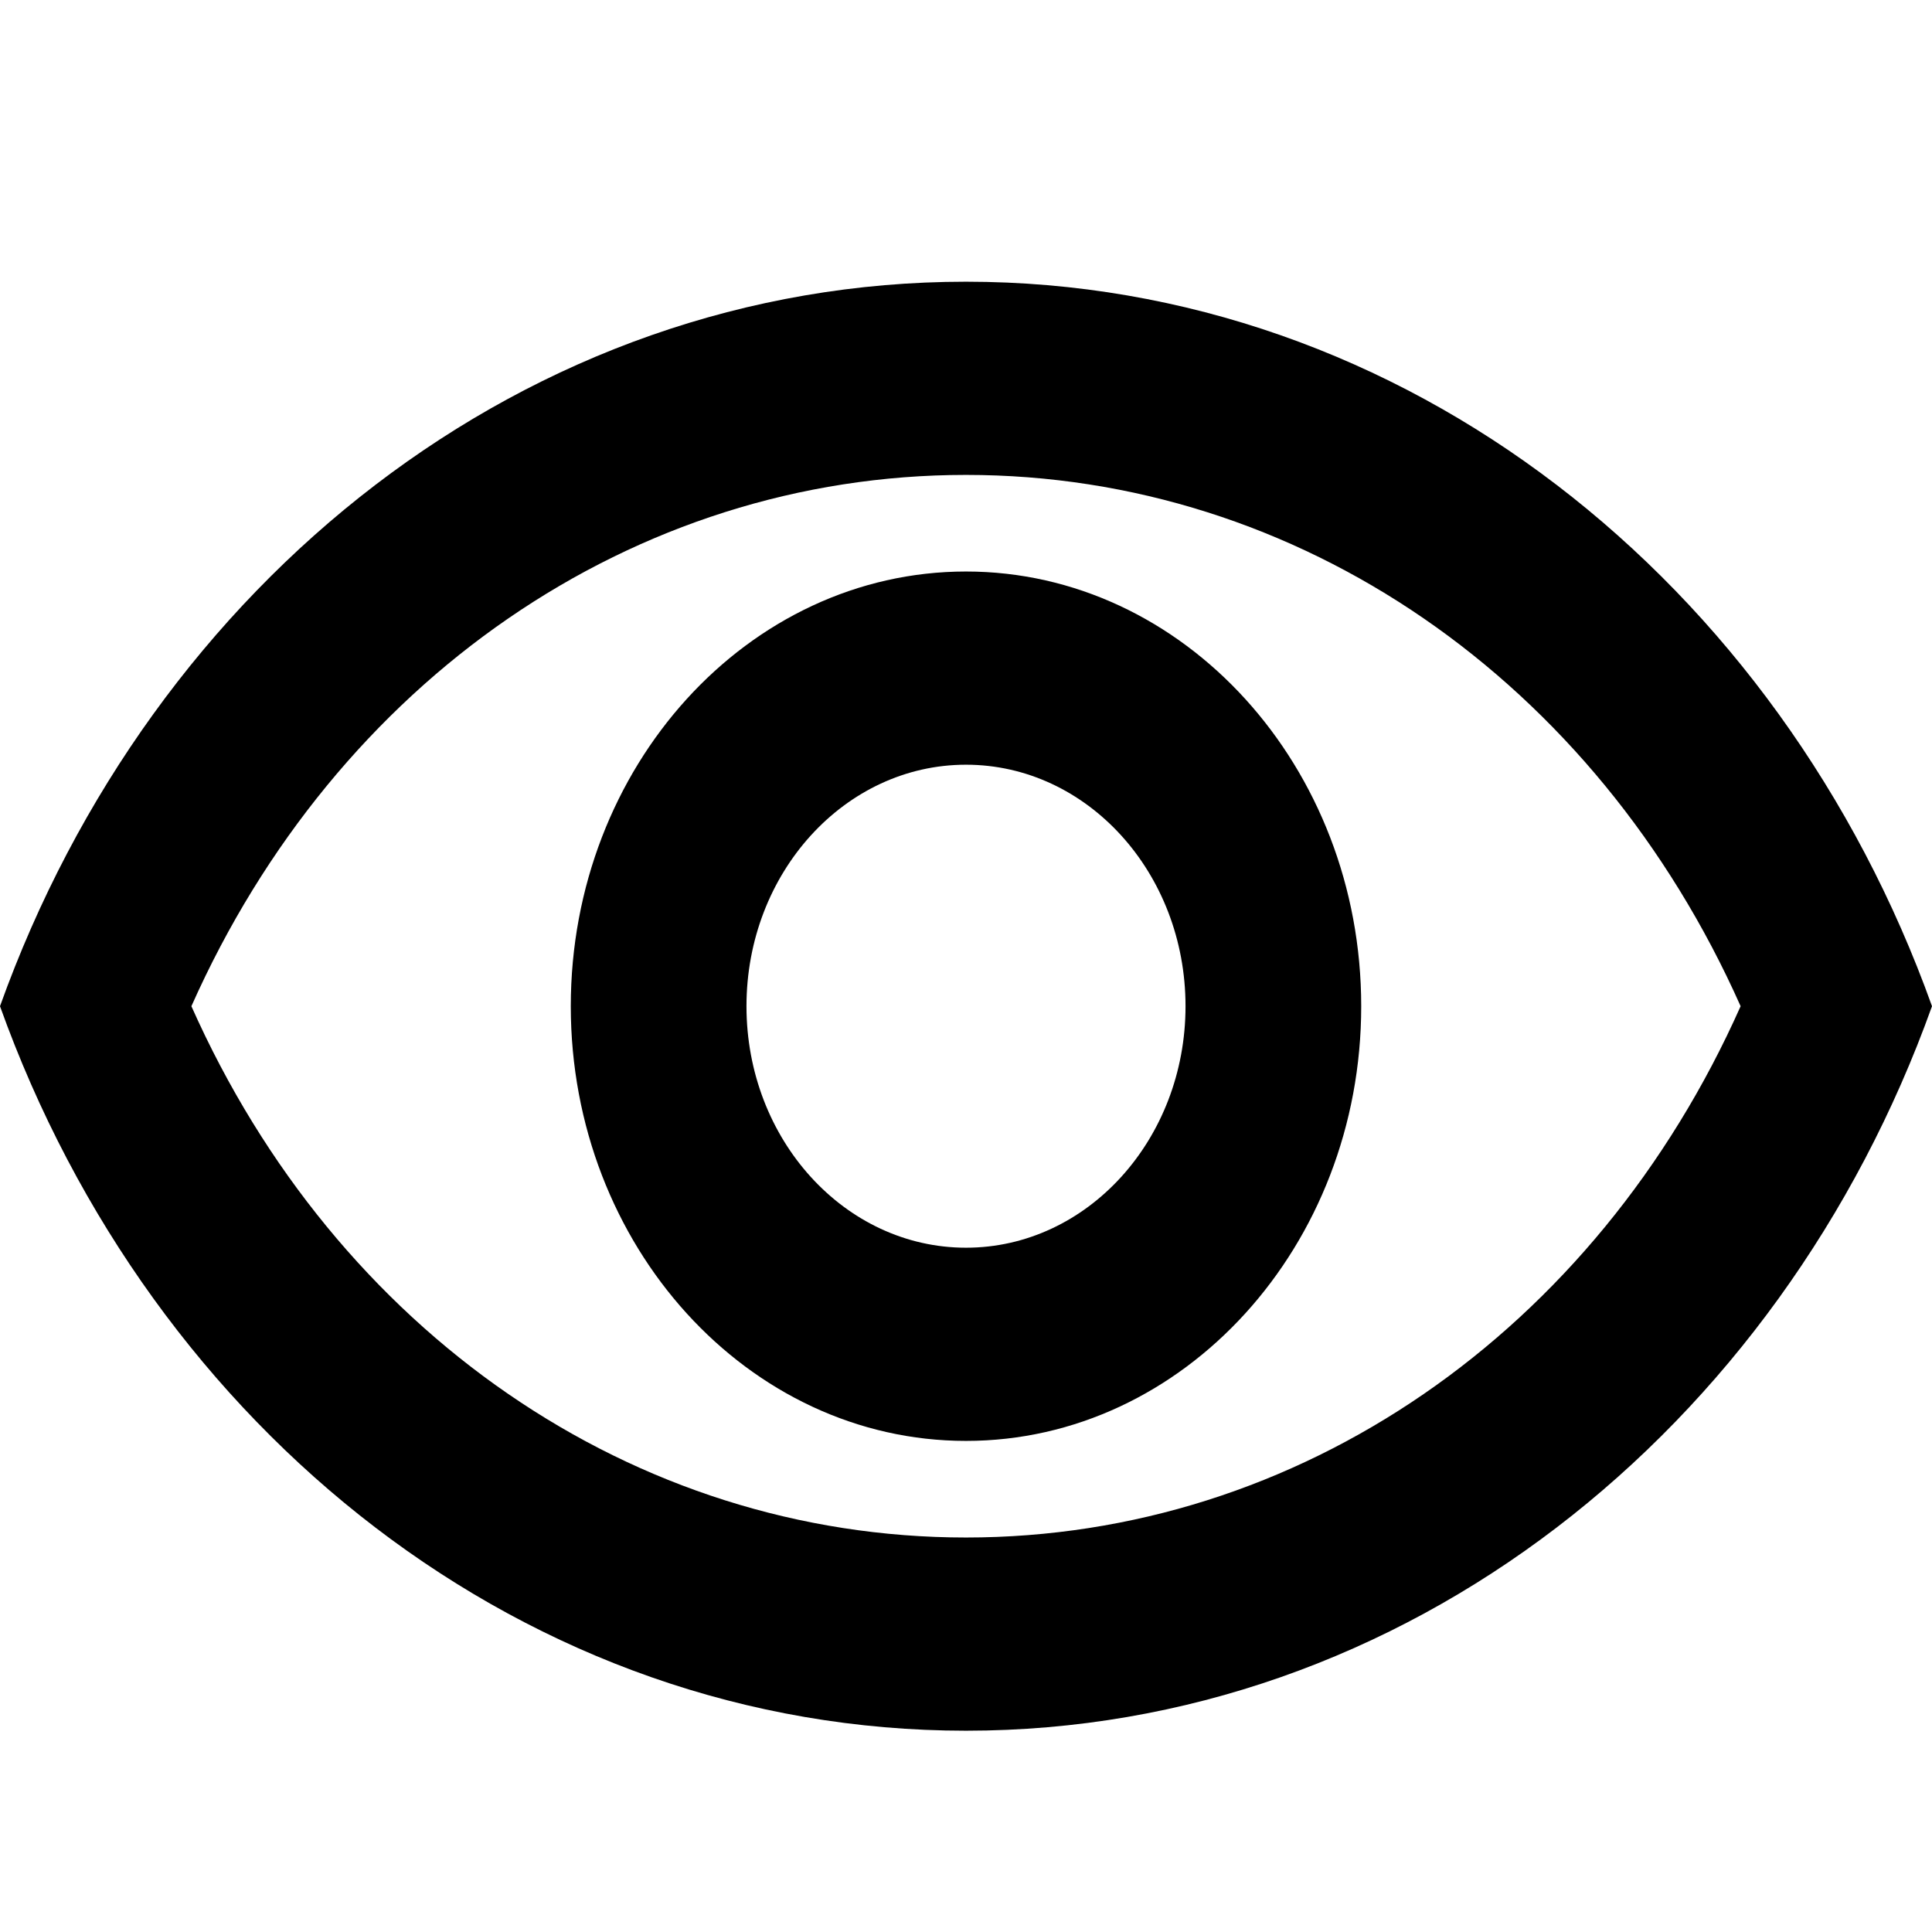
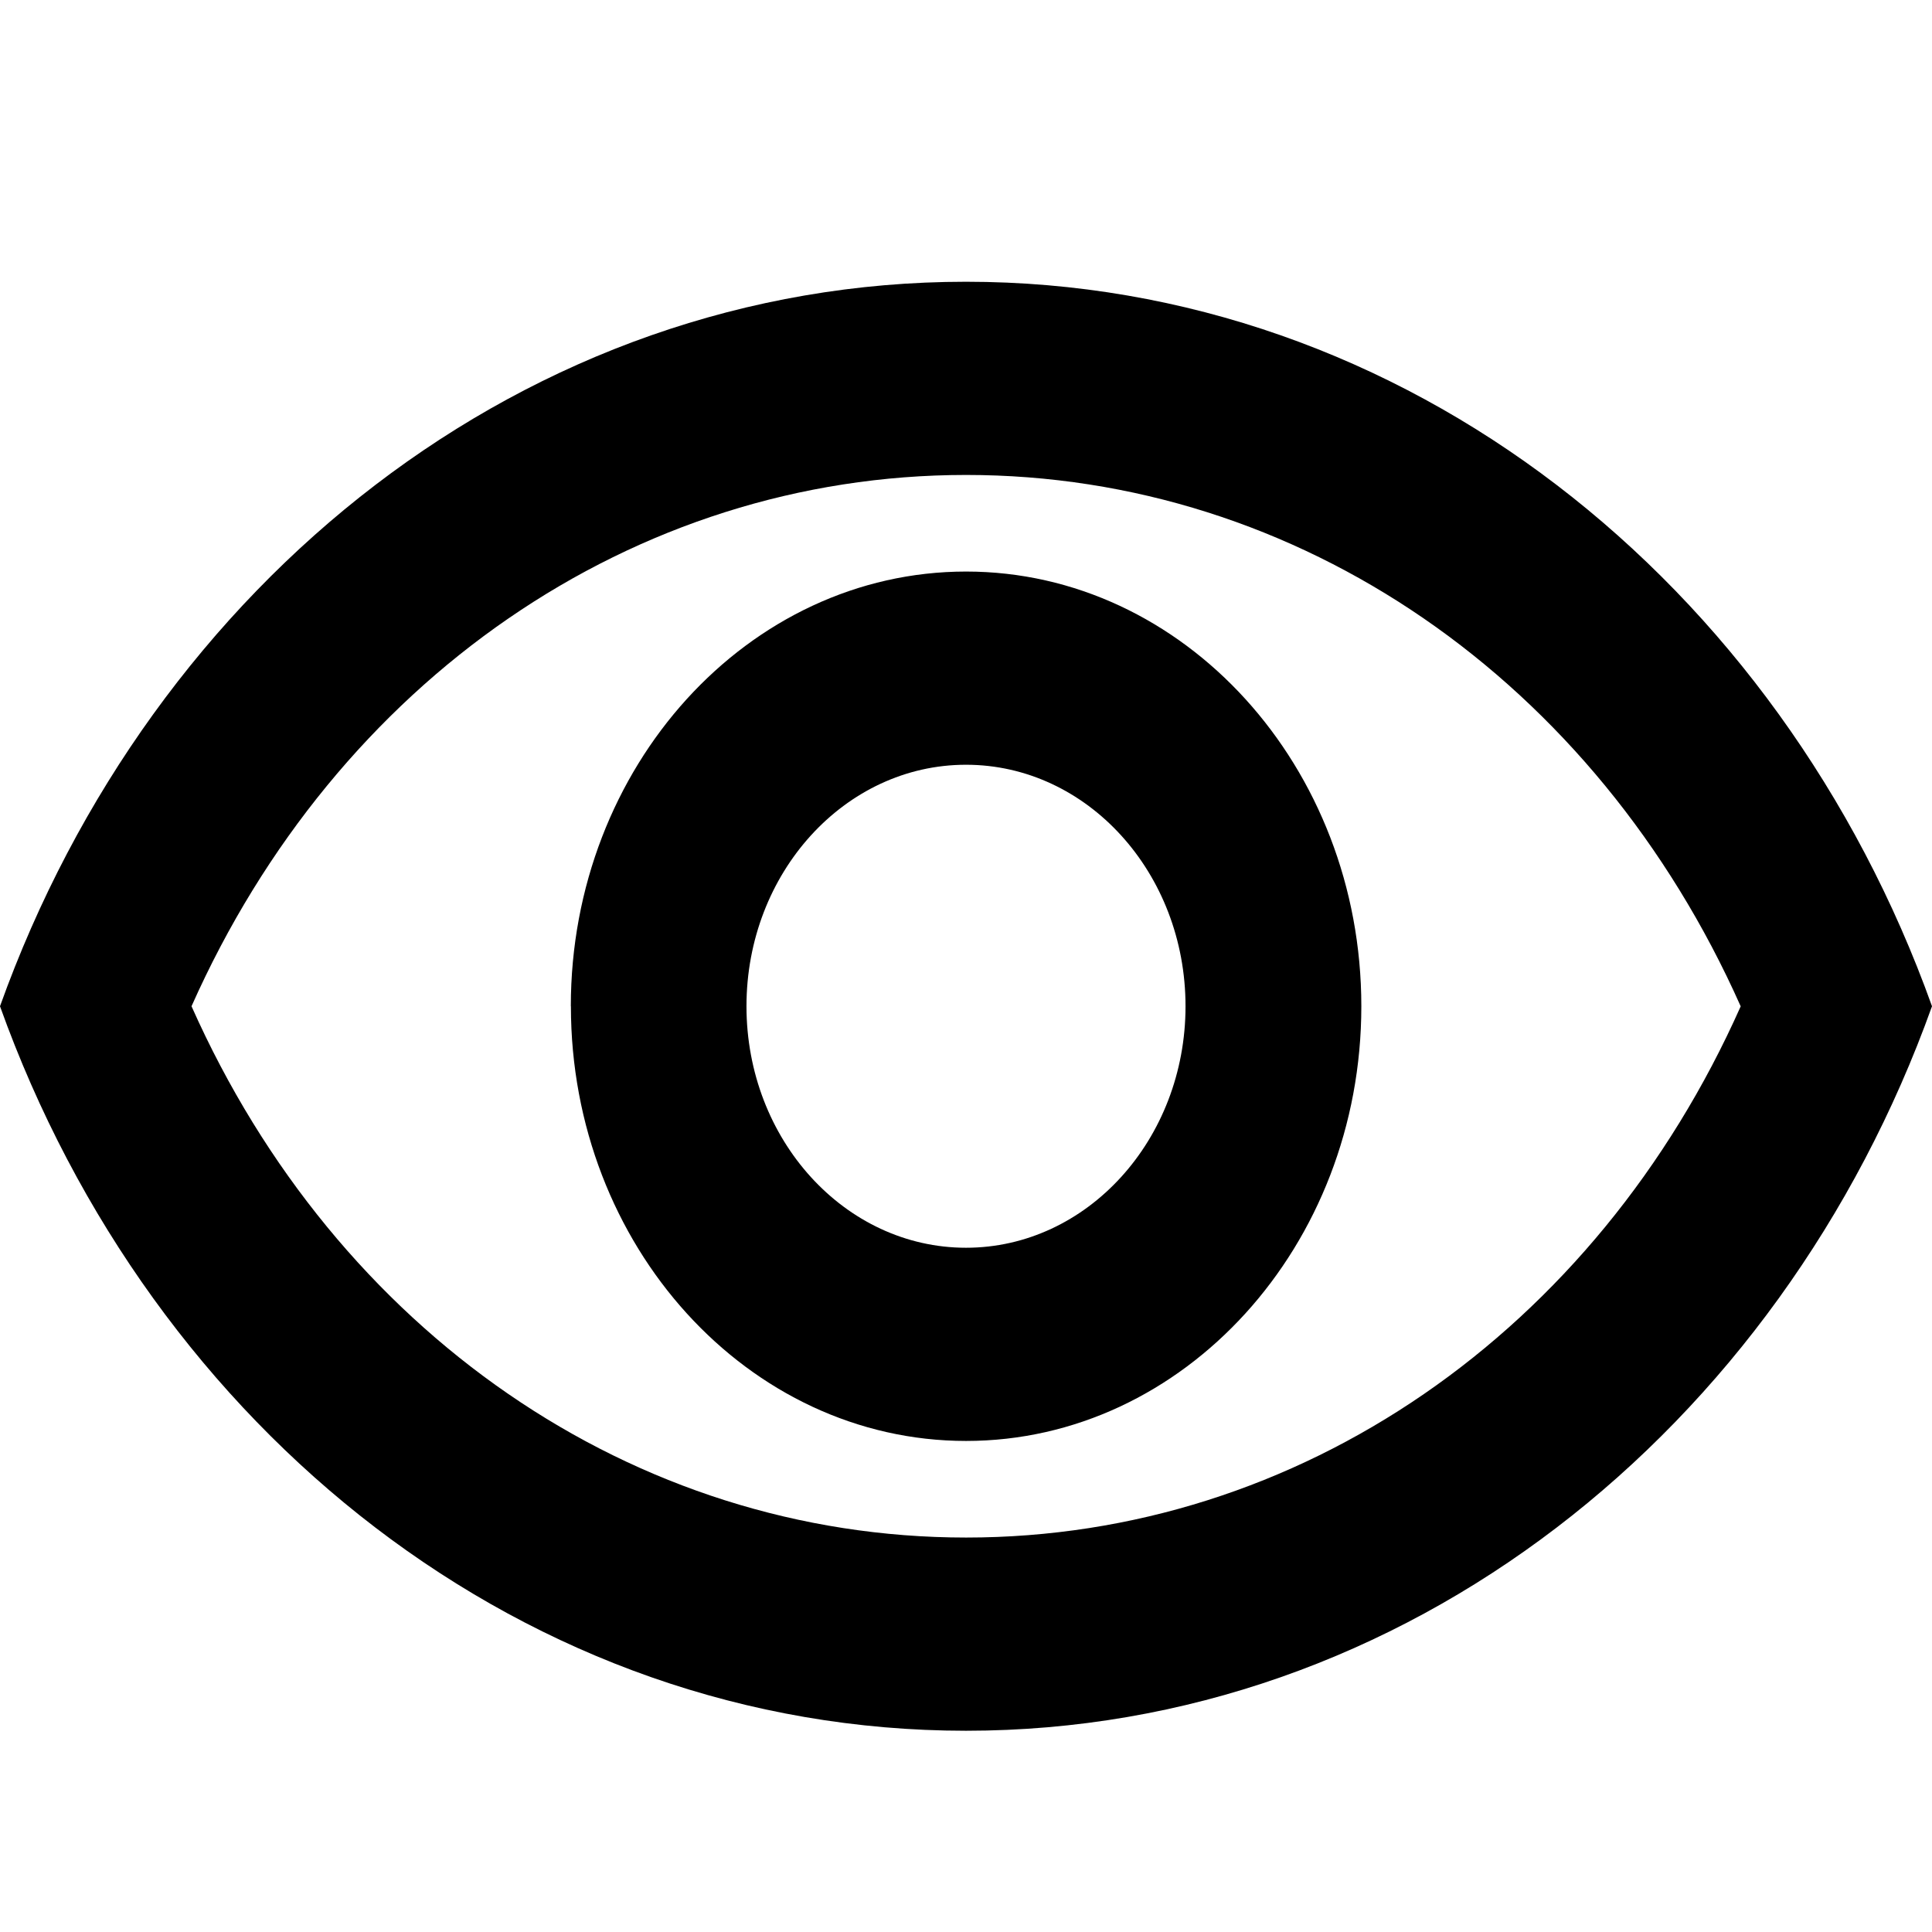
- <svg xmlns="http://www.w3.org/2000/svg" width="16" height="16" viewBox="0 0 16 16" fill="none">
-   <path fill-rule="evenodd" clip-rule="evenodd" d="M0 8.333c1.258-3.512 4.364-6 8-6s6.742 2.488 8 6c-1.258 3.512-4.364 6-8 6s-6.742-2.488-8-6zm14.415 0c-1.2-2.696-3.658-4.4-6.415-4.4s-5.215 1.704-6.415 4.4c1.2 2.696 3.658 4.4 6.415 4.4s5.215-1.704 6.415-4.4zM8 6.333c1.004 0 1.818.896 1.818 2s-.815 2-1.818 2-1.818-.896-1.818-2 .815-2 1.818-2zm-3.273 2c0-1.984 1.469-3.6 3.273-3.6s3.273 1.616 3.273 3.6-1.469 3.6-3.273 3.6-3.273-1.616-3.273-3.6z" fill="currentColor" />
+ <svg xmlns="http://www.w3.org/2000/svg" width="24" height="24" viewBox="0 0 24 24" fill="none">
+   <path fill-rule="evenodd" d="M0 12.5c1.887-5.268 6.546-9 12-9s10.113 3.732 12 9c-1.887 5.268-6.546 9-12 9s-10.113-3.732-12-9zm21.623 0c-1.8-4.044-5.487-6.6-9.622-6.6s-7.822 2.556-9.622 6.6c1.8 4.044 5.487 6.6 9.623 6.6s7.823-2.556 9.622-6.6zM12 9.5c1.506 0 2.727 1.344 2.727 3s-1.223 3-2.727 3-2.727-1.344-2.727-3 1.223-3 2.727-3zm-4.909 3c0-2.976 2.204-5.4 4.91-5.4s4.91 2.424 4.91 5.4-2.204 5.4-4.91 5.4-4.909-2.424-4.909-5.4z" fill="currentColor" />
</svg>
